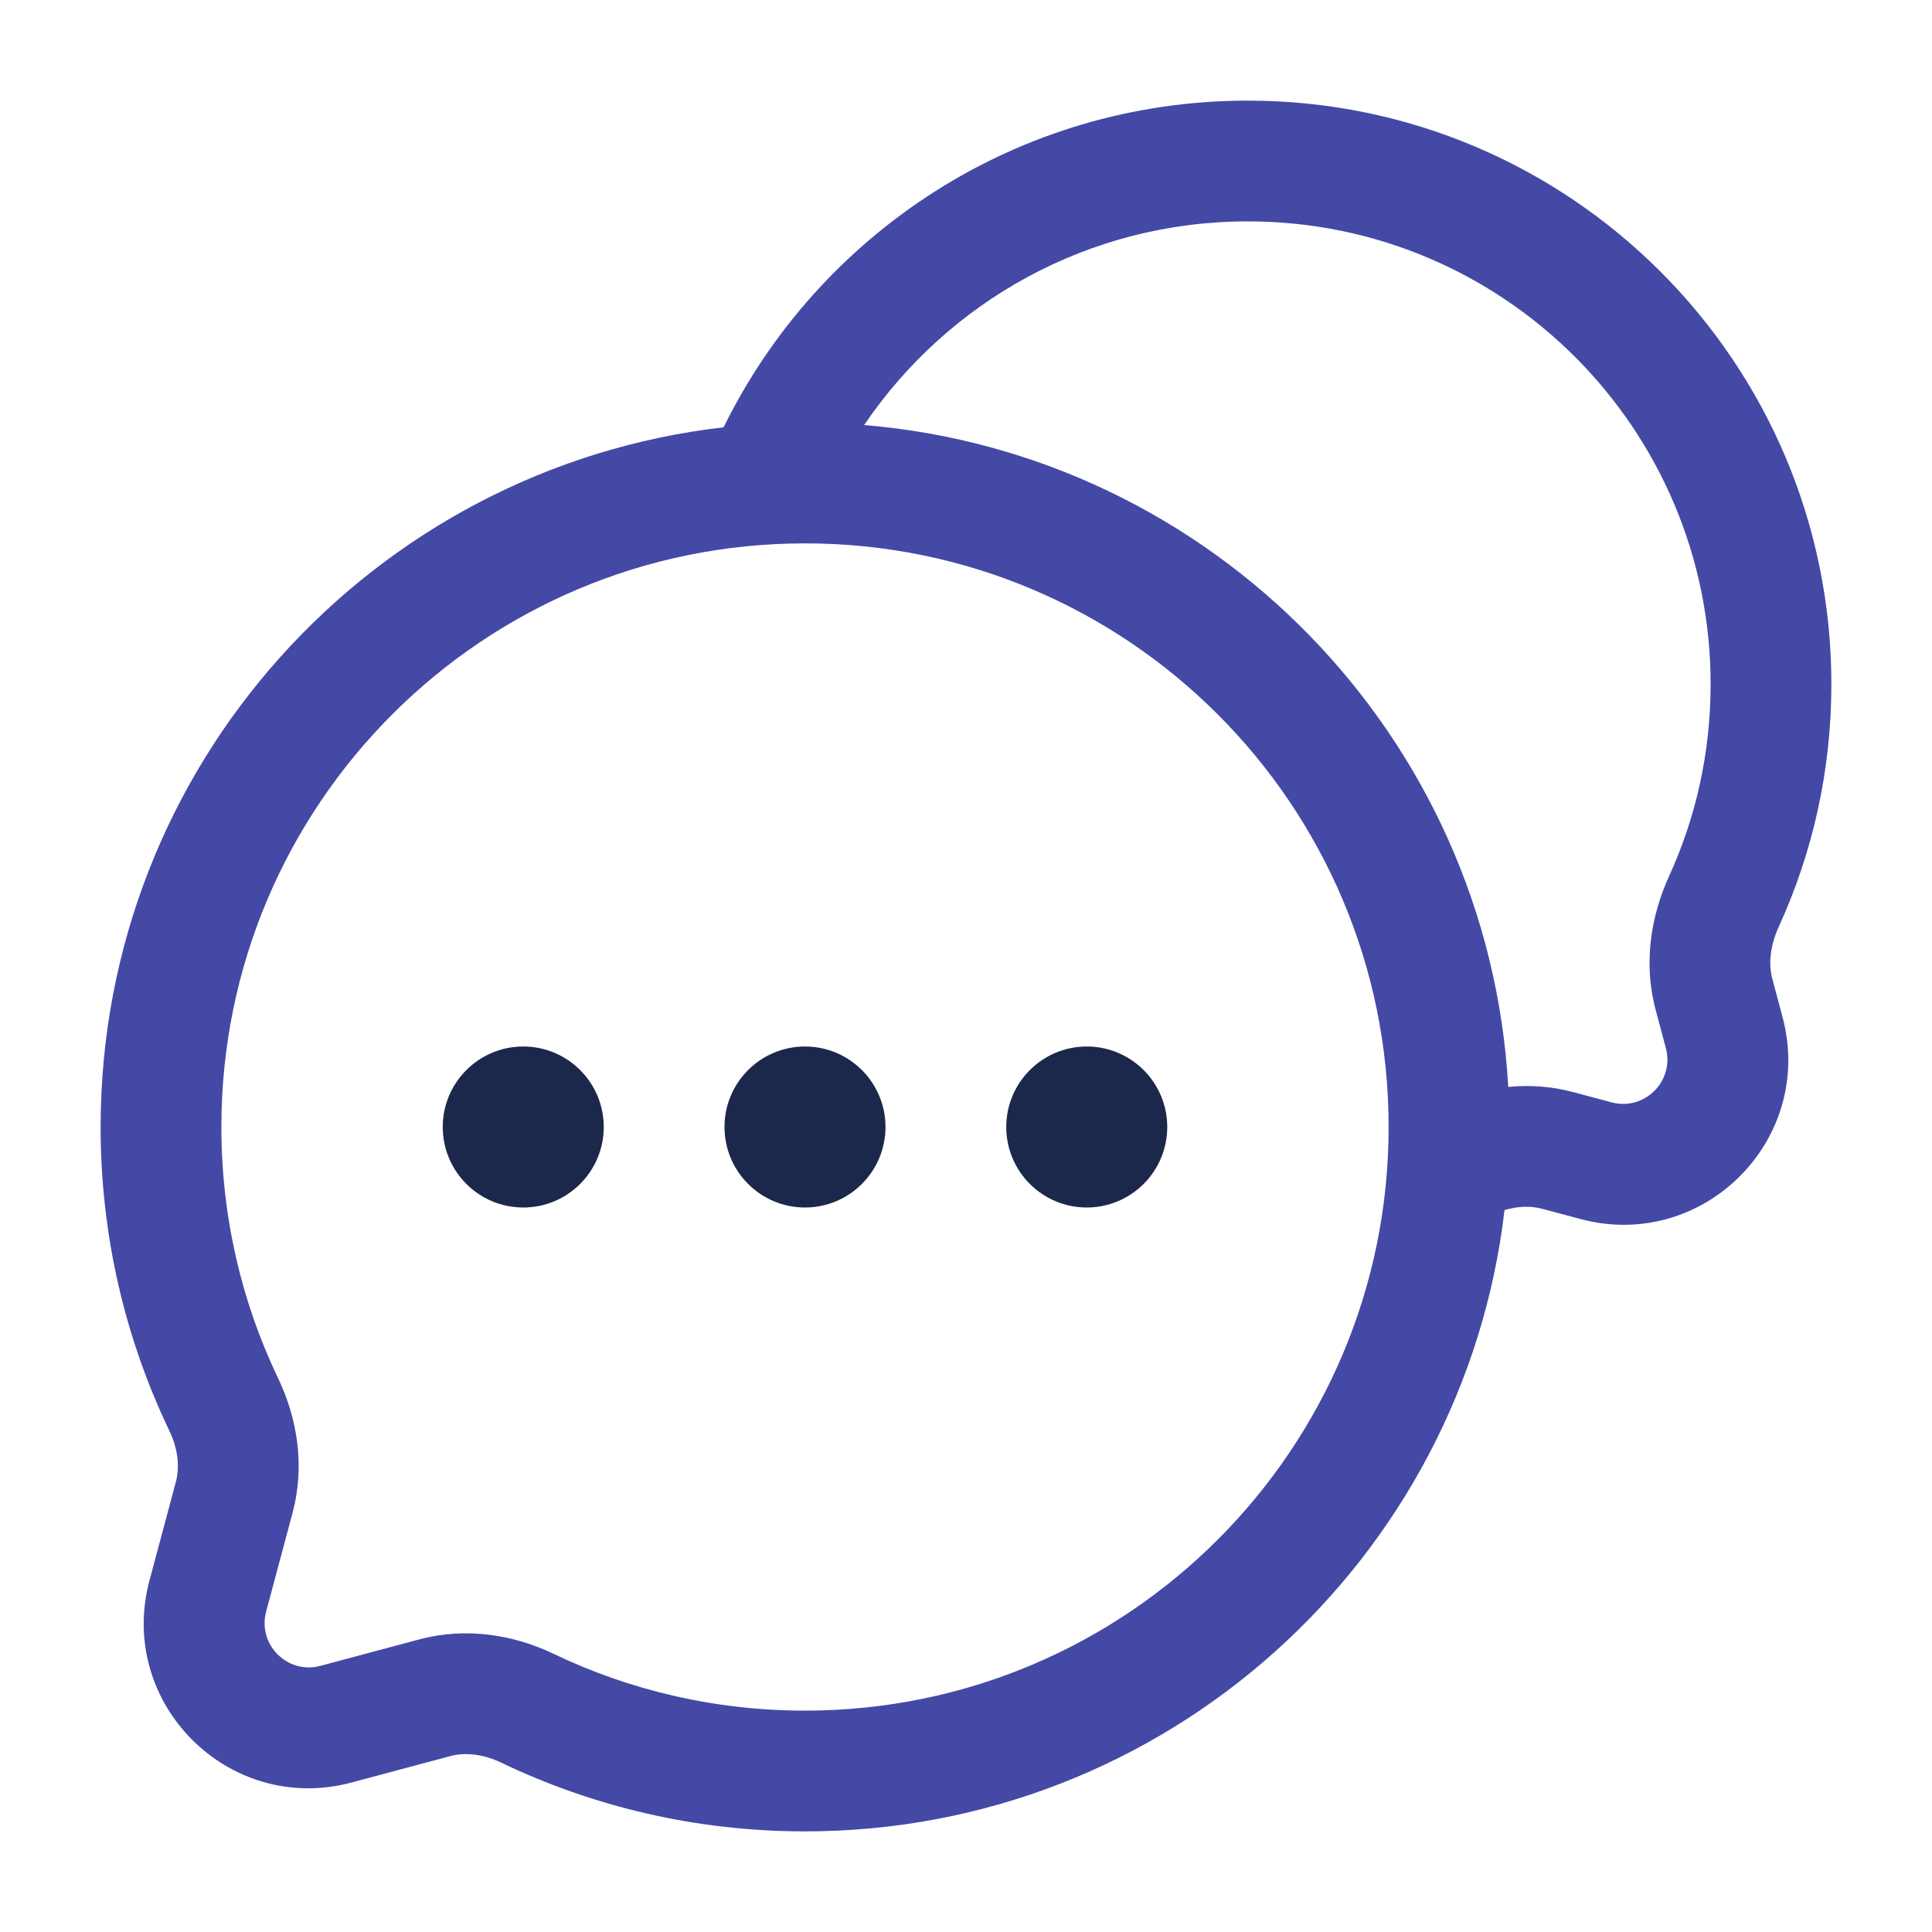
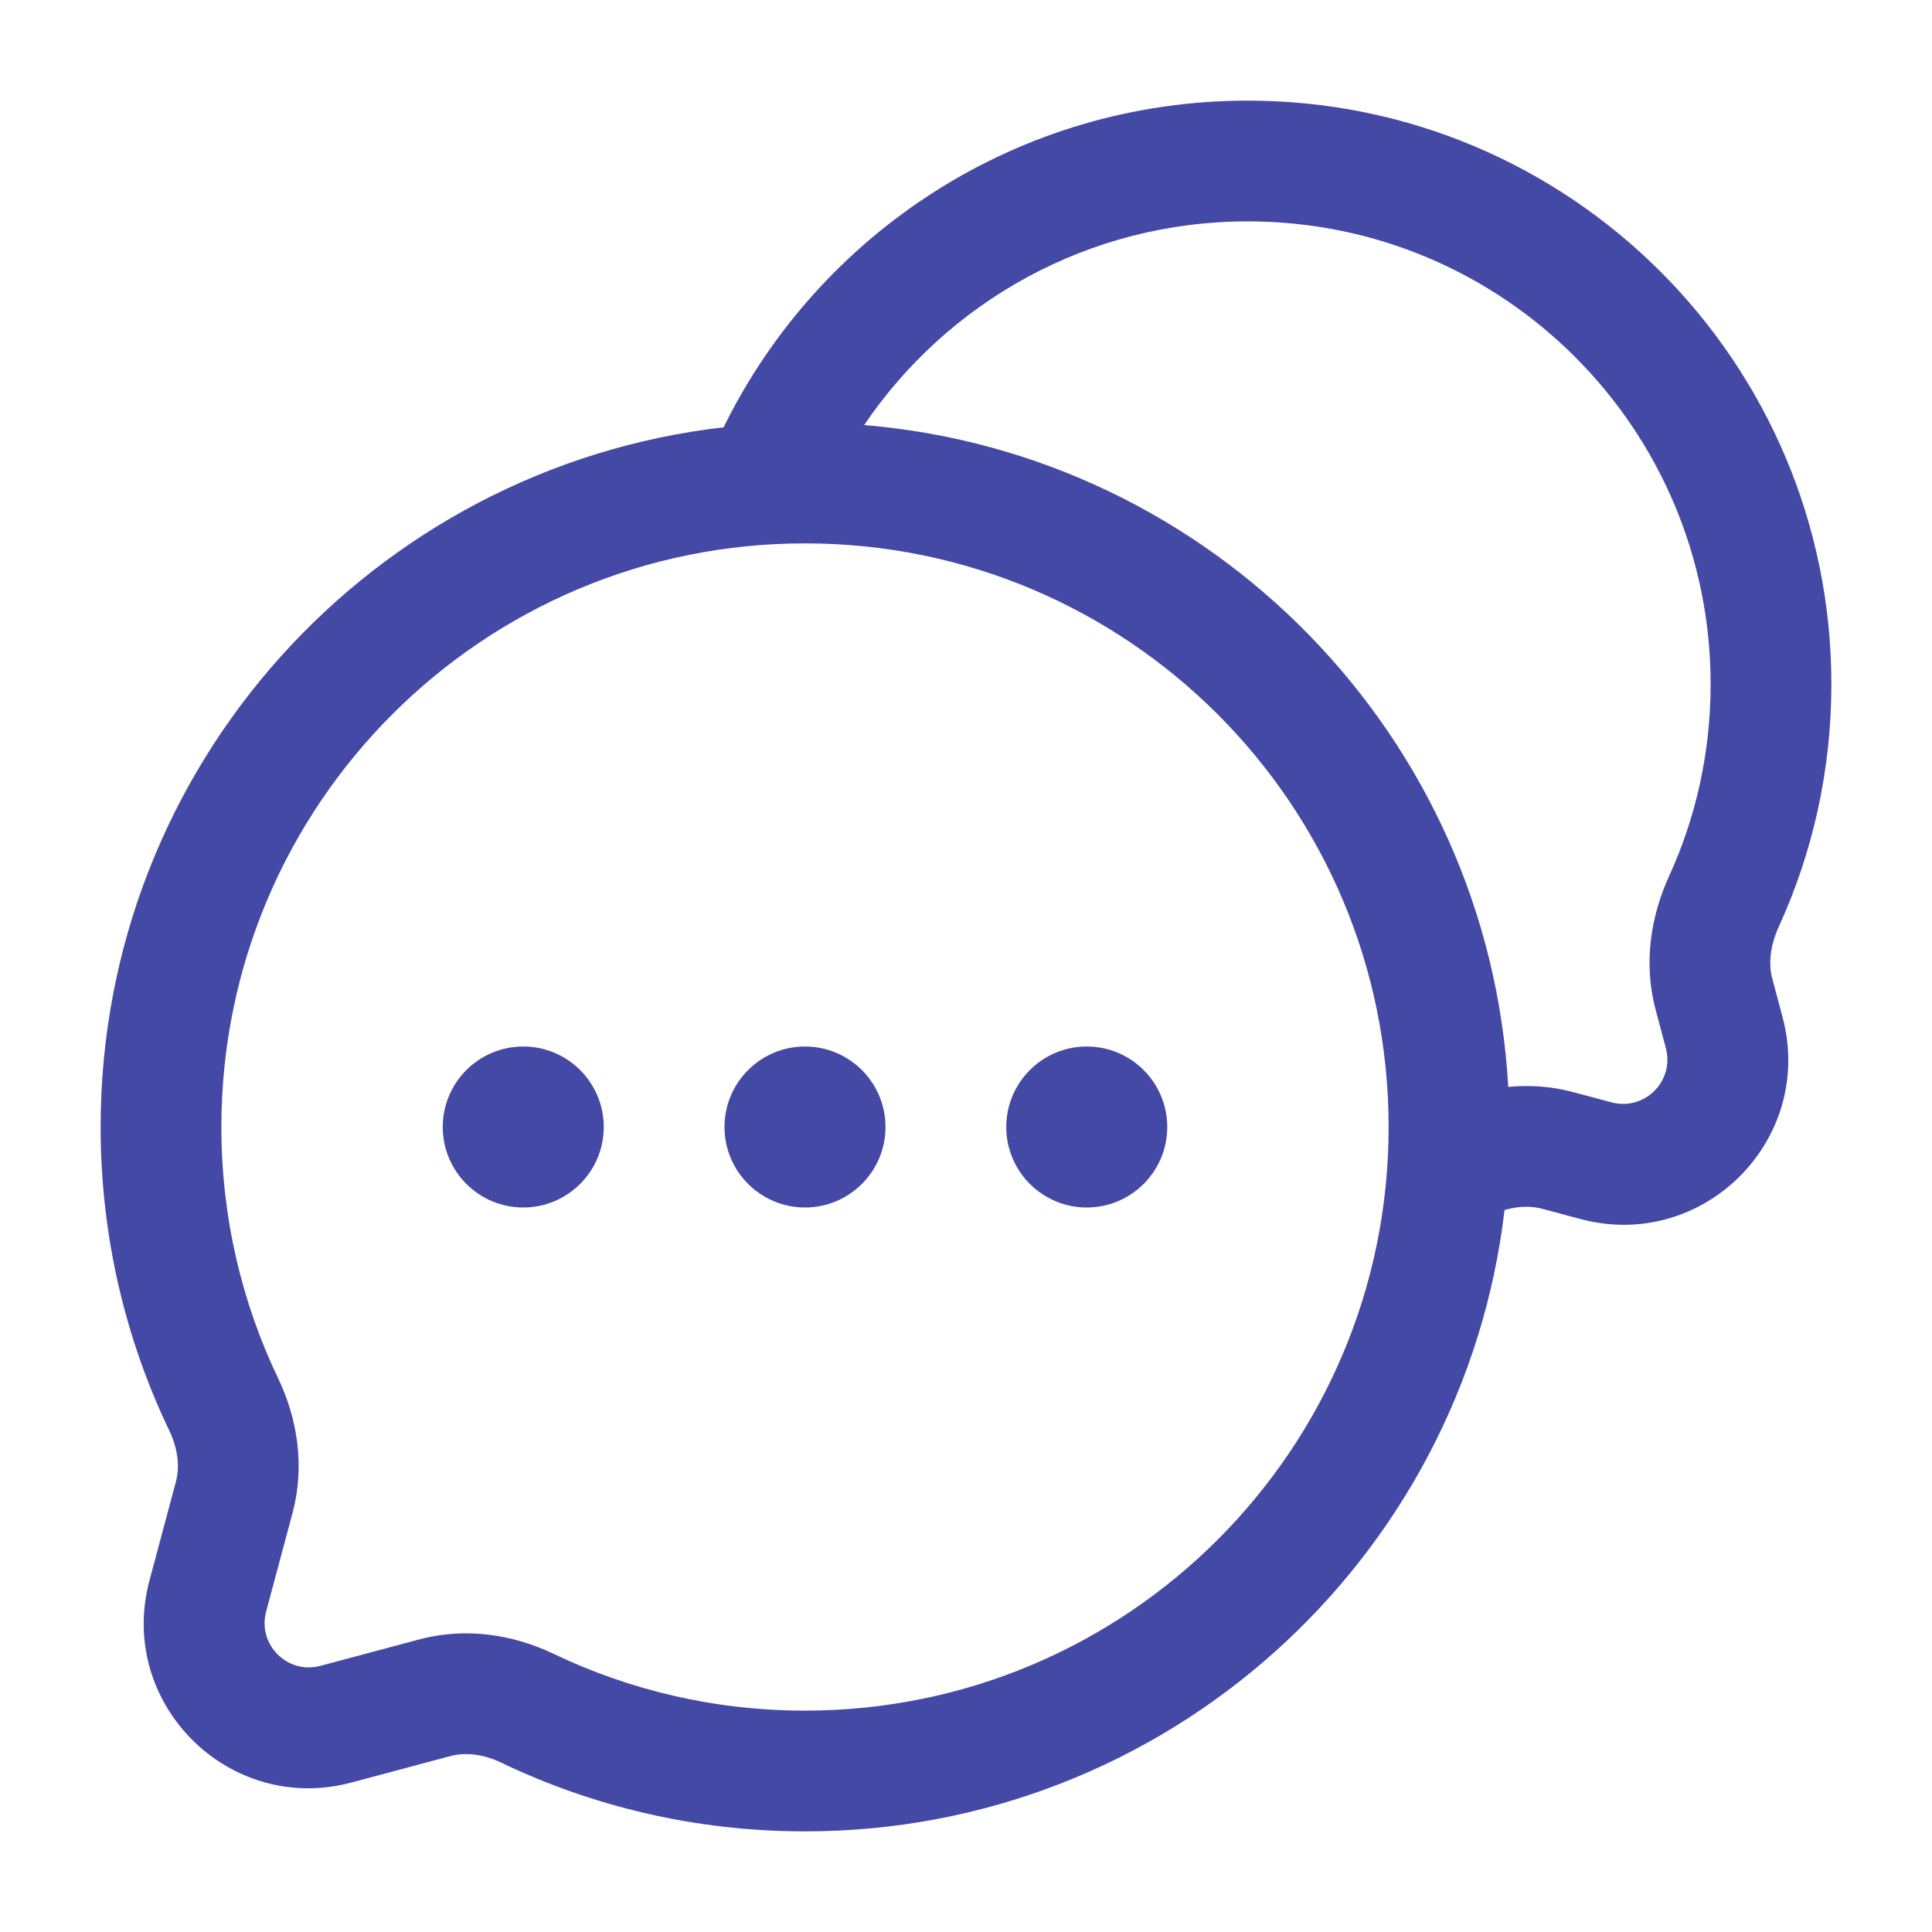
<svg xmlns="http://www.w3.org/2000/svg" width="800px" height="800px" viewBox="0 0 24 24" fill="none">
  <path fill-rule="evenodd" clip-rule="evenodd" d="M8.989 5.308C10.169 2.905 12.64 1.25 15.5 1.25C19.504 1.25 22.75 4.496 22.75 8.5C22.75 9.572 22.517 10.592 22.098 11.509C21.988 11.749 21.967 11.975 22.016 12.157L22.143 12.633C22.551 14.157 21.157 15.551 19.633 15.143L19.157 15.016C19.021 14.979 18.862 14.982 18.69 15.031C18.18 19.378 14.484 22.75 10 22.75C8.65 22.75 7.369 22.444 6.226 21.896C6 21.788 5.777 21.766 5.593 21.815L4.367 22.143C2.843 22.551 1.449 21.157 1.857 19.633L2.185 18.407C2.234 18.223 2.212 18 2.104 17.774C1.556 16.631 1.25 15.35 1.25 14C1.25 9.509 4.633 5.809 8.989 5.308ZM10.735 5.28C15.06 5.64 18.491 9.145 18.736 13.502C18.999 13.477 19.271 13.493 19.544 13.567L20.02 13.694C20.429 13.803 20.803 13.429 20.694 13.021L20.567 12.544C20.41 11.957 20.512 11.371 20.733 10.886C21.065 10.16 21.25 9.353 21.25 8.5C21.25 5.324 18.676 2.75 15.5 2.75C13.518 2.75 11.769 3.753 10.735 5.28ZM10 6.75C5.996 6.75 2.75 9.996 2.75 14C2.75 15.121 3.004 16.181 3.457 17.126C3.692 17.618 3.791 18.209 3.634 18.794L3.306 20.02C3.197 20.429 3.571 20.803 3.979 20.694L5.206 20.366C5.791 20.209 6.382 20.308 6.874 20.543C7.819 20.996 8.879 21.25 10 21.25C14.004 21.25 17.25 18.004 17.25 14C17.25 9.996 14.004 6.75 10 6.75Z" fill="#4449a6" />
-   <path d="M7.5 14C7.5 14.552 7.052 15 6.5 15C5.948 15 5.5 14.552 5.5 14C5.5 13.448 5.948 13 6.5 13C7.052 13 7.5 13.448 7.5 14Z" fill="#1C274C" />
-   <path d="M11 14C11 14.552 10.552 15 10 15C9.448 15 9 14.552 9 14C9 13.448 9.448 13 10 13C10.552 13 11 13.448 11 14Z" fill="#1C274C" />
-   <path d="M14.5 14C14.5 14.552 14.052 15 13.5 15C12.948 15 12.5 14.552 12.5 14C12.5 13.448 12.948 13 13.5 13C14.052 13 14.5 13.448 14.5 14Z" fill="#1C274C" />
+   <path d="M7.5 14C7.5 14.552 7.052 15 6.5 15C5.948 15 5.5 14.552 5.5 14C5.5 13.448 5.948 13 6.5 13C7.052 13 7.5 13.448 7.5 14Z" fill="#4449a6" />
+   <path d="M11 14C11 14.552 10.552 15 10 15C9.448 15 9 14.552 9 14C9 13.448 9.448 13 10 13C10.552 13 11 13.448 11 14Z" fill="#4449a6" />
+   <path d="M14.5 14C14.5 14.552 14.052 15 13.5 15C12.948 15 12.5 14.552 12.5 14C12.5 13.448 12.948 13 13.5 13C14.052 13 14.5 13.448 14.5 14Z" fill="#4449a6" />
</svg>
